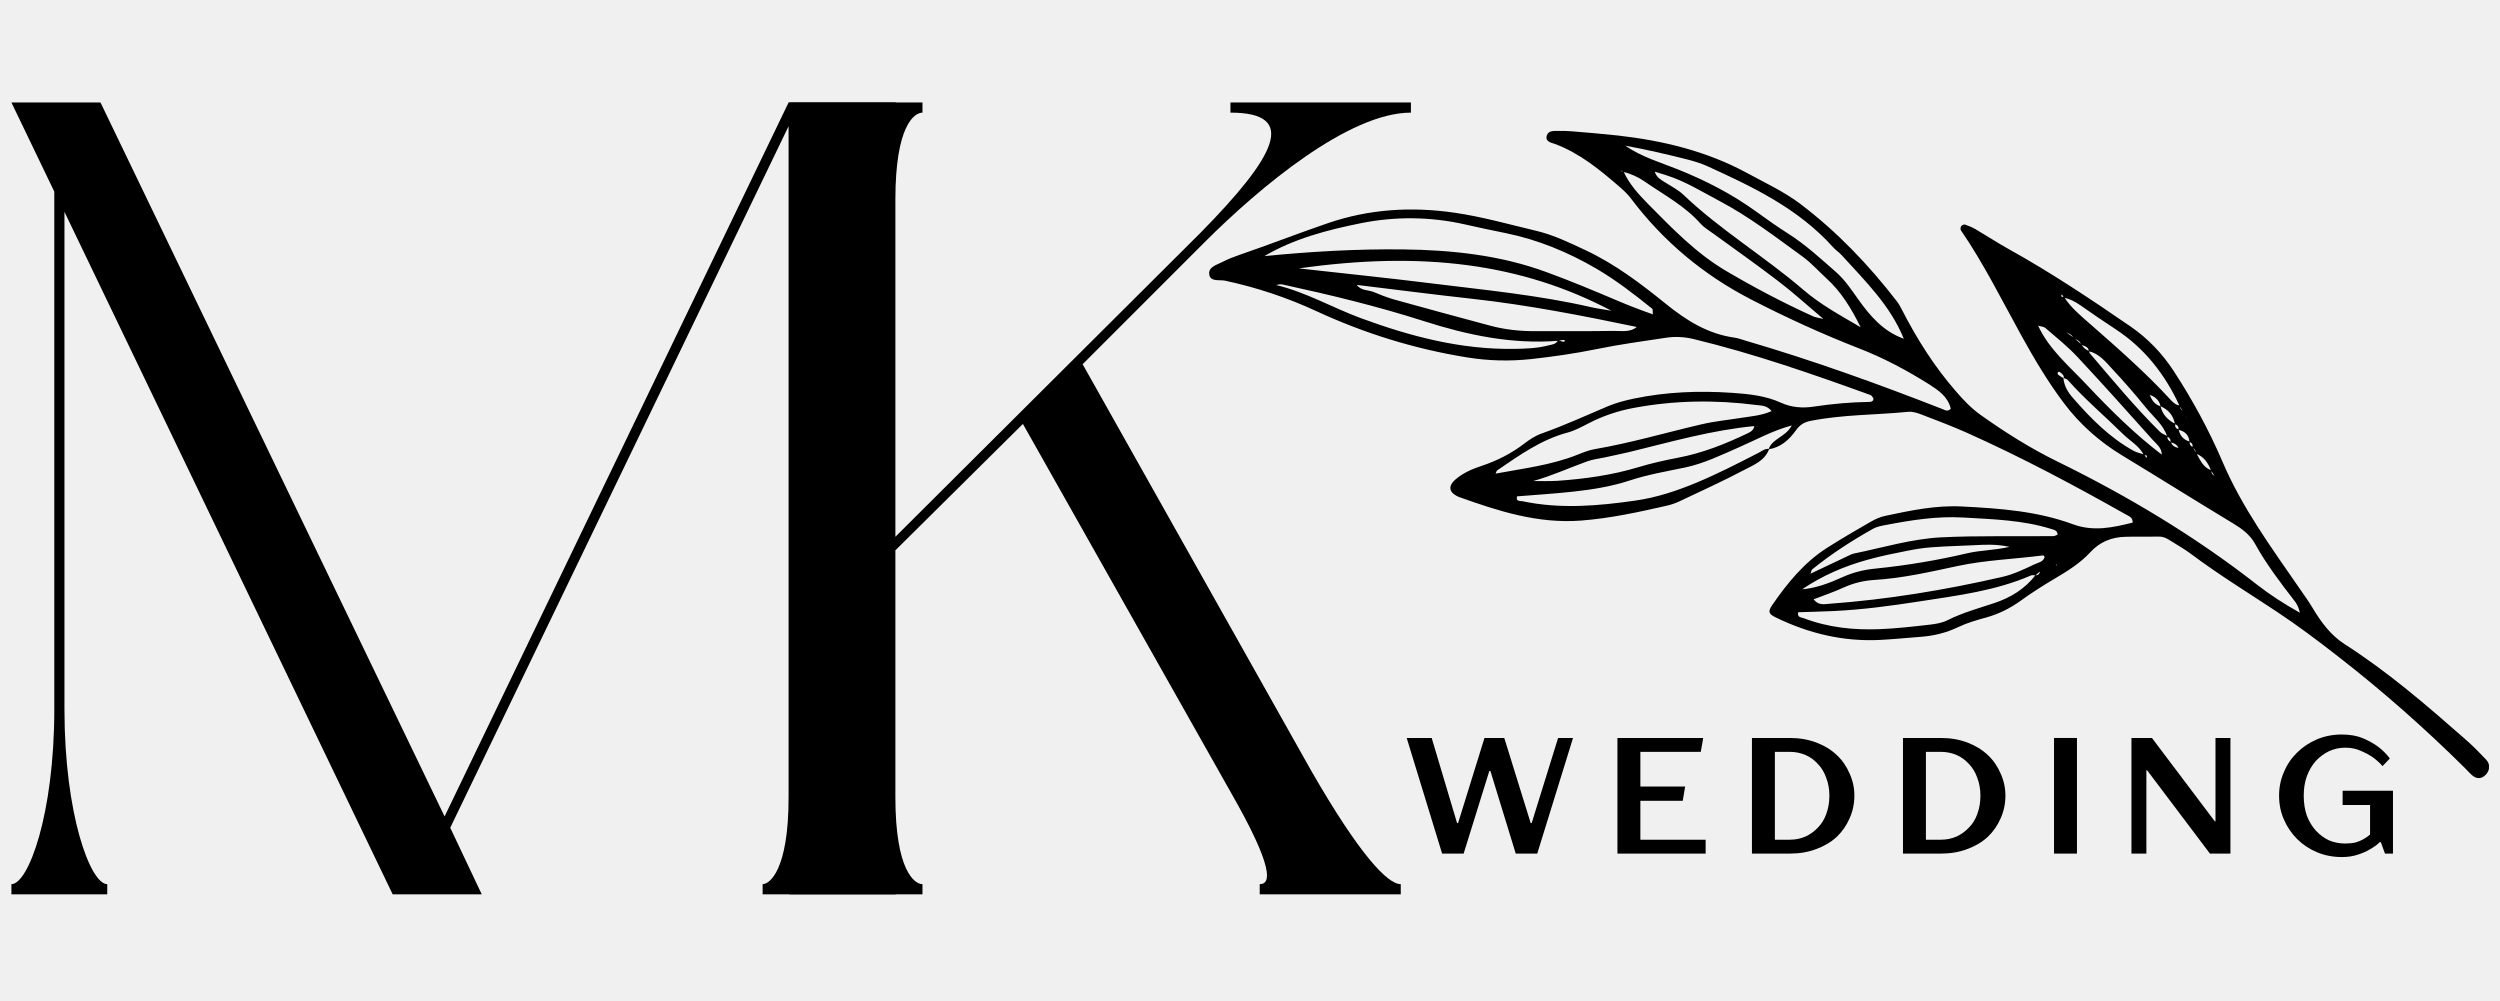
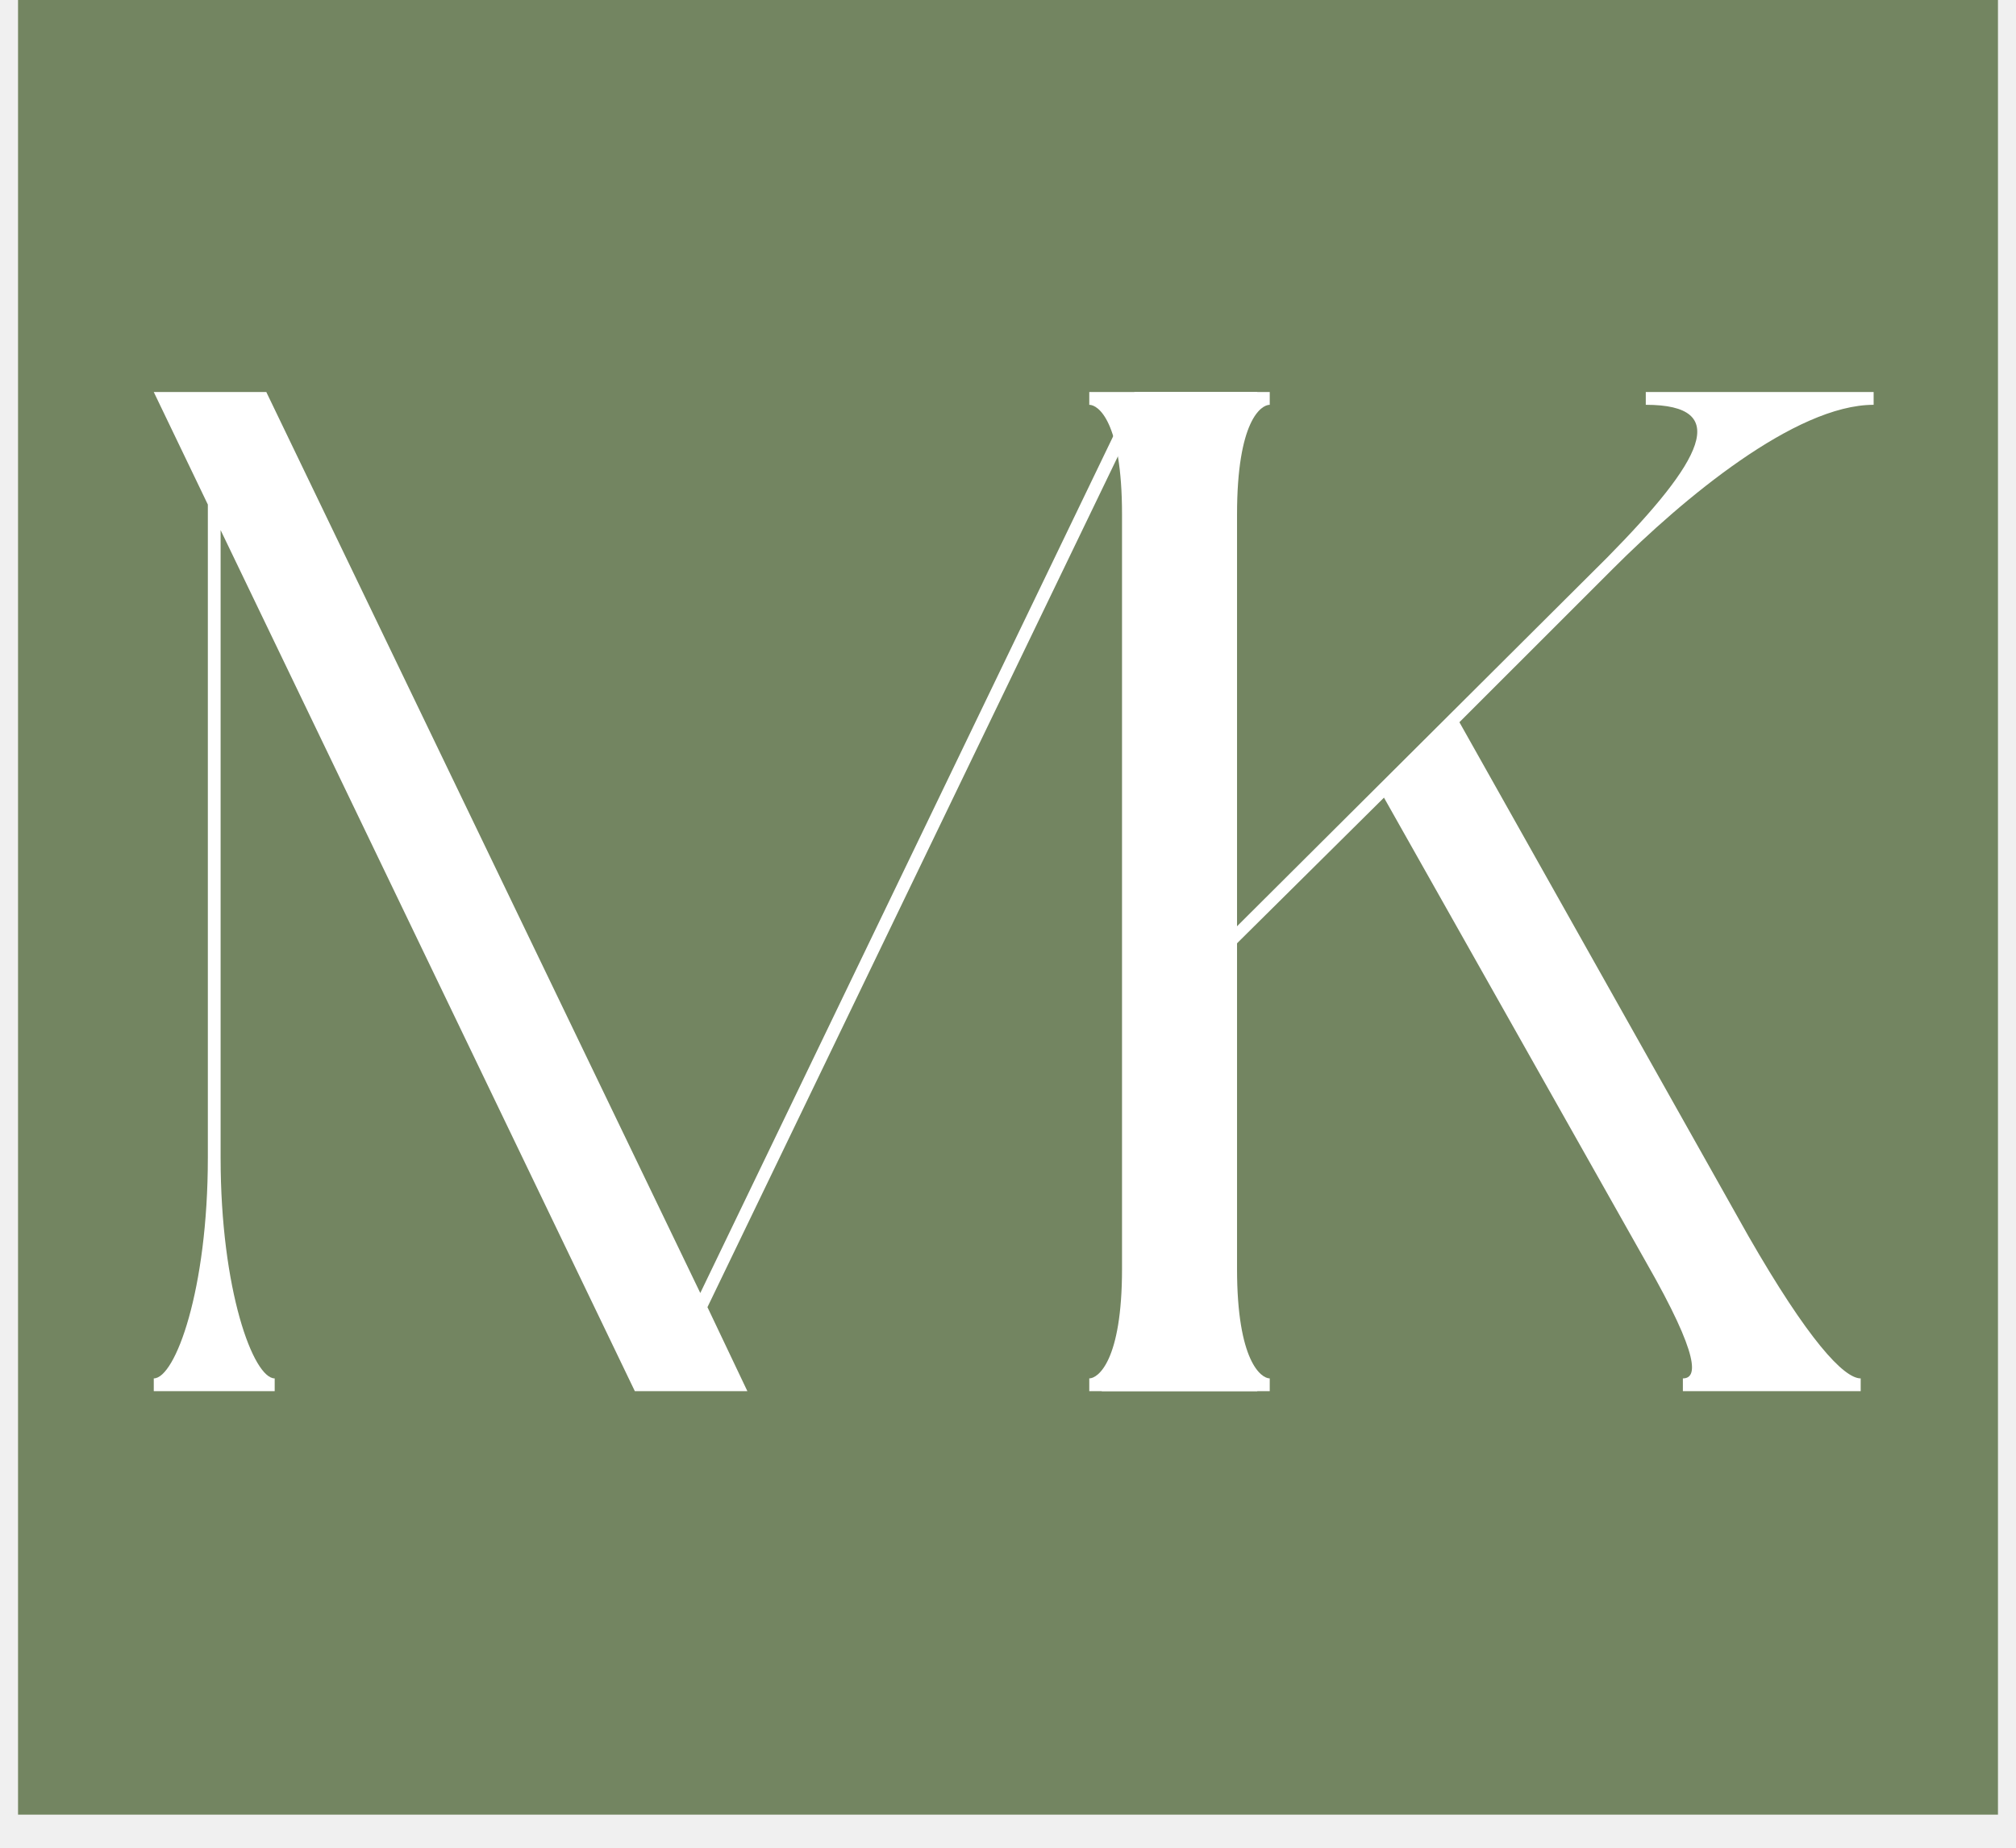
- <svg xmlns="http://www.w3.org/2000/svg" width="150" zoomAndPan="magnify" viewBox="0 0 112.5 45" height="60" preserveAspectRatio="xMidYMid meet" version="1.0">
+ <svg xmlns="http://www.w3.org/2000/svg" width="60" zoomAndPan="magnify" viewBox="0 0 45 41.25" height="55" preserveAspectRatio="xMidYMid meet" version="1.0">
  <defs>
    <g />
-     <clipPath id="1129a40169">
-       <path d="M 54.344 5.844 L 112.004 5.844 L 112.004 35.094 L 54.344 35.094 Z M 54.344 5.844 " clip-rule="nonzero" />
+     <clipPath id="996a43a1b2">
+       <path d="M 0.402 0 L 44.598 0 L 44.598 40.512 L 0.402 40.512 Z M 0.402 0 " clip-rule="nonzero" />
    </clipPath>
  </defs>
-   <g fill="#000000" fill-opacity="1">
-     <g transform="translate(-1.009427, 40.24453)">
+   <g clip-path="url(#996a43a1b2)">
+     <path fill="#ffffff" d="M 0.402 0 L 44.598 0 L 44.598 47.879 L 0.402 47.879 Z M 0.402 0 " fill-opacity="1" fill-rule="nonzero" />
+     <path fill="#ffffff" d="M 0.402 0 L 44.598 0 L 44.598 40.512 L 0.402 40.512 Z M 0.402 0 " fill-opacity="1" fill-rule="nonzero" />
+     <path fill="#738561" d="M 0.402 0 L 44.598 0 L 44.598 40.512 L 0.402 40.512 Z M 0.402 0 " fill-opacity="1" fill-rule="nonzero" />
+   </g>
+   <g fill="#ffffff" fill-opacity="1">
+     <g transform="translate(2.479428, 31.0571)">
      <g>
-         <path d="M 36.496 -35.633 L 21.016 -3.504 L 5.531 -35.633 L 1.523 -35.633 L 3.453 -31.621 L 3.453 -8.324 C 3.453 -3.605 2.285 -0.457 1.523 -0.457 L 1.523 0 L 5.836 0 L 5.836 -0.457 C 5.074 -0.457 3.91 -3.605 3.91 -8.324 L 3.91 -30.711 L 18.68 0 L 22.688 0 L 21.27 -2.996 L 36.496 -34.566 L 36.496 -4.367 C 36.496 -1.066 35.633 -0.457 35.328 -0.457 L 35.328 0 L 41.316 0 L 41.316 -0.457 C 41.012 -0.457 40.148 -1.066 40.148 -4.367 L 40.148 -31.266 C 40.148 -34.617 41.012 -35.176 41.316 -35.176 L 41.316 -35.633 Z M 36.496 -35.633 " />
+         <path d="M 22.844 -22.305 L 13.152 -2.191 L 3.465 -22.305 L 0.953 -22.305 L 2.16 -19.793 L 2.16 -5.211 C 2.16 -2.254 1.43 -0.285 0.953 -0.285 L 0.953 0 L 3.652 0 L 3.652 -0.285 C 3.176 -0.285 2.445 -2.254 2.445 -5.211 L 2.445 -19.223 L 11.691 0 L 14.203 0 L 13.312 -1.875 L 22.844 -21.637 L 22.844 -2.73 C 22.844 -0.668 22.305 -0.285 22.113 -0.285 L 22.113 0 L 25.863 0 L 25.863 -0.285 C 25.672 -0.285 25.133 -0.668 25.133 -2.73 L 25.133 -19.57 C 25.133 -21.668 25.672 -22.02 25.863 -22.02 L 25.863 -22.305 Z M 22.844 -22.305 " />
      </g>
    </g>
  </g>
-   <g clip-path="url(#1129a40169)">
-     <path fill="#000000" d="M 80.629 19.145 C 79.746 19.383 79.008 19.801 78.242 20.133 C 77.457 20.477 76.68 20.855 75.84 21.035 C 75 21.211 74.156 21.352 73.34 21.621 C 72.52 21.891 71.672 22.027 70.82 22.121 C 69.973 22.215 69.121 22.266 68.266 22.336 C 68.203 22.578 68.41 22.535 68.508 22.555 C 70.211 22.914 71.906 22.77 73.613 22.523 C 75.465 22.258 77.309 21.316 79.145 20.371 C 79.293 20.293 79.426 20.172 79.613 20.203 C 79.414 20.746 78.898 20.93 78.457 21.164 C 77.516 21.66 76.543 22.102 75.578 22.559 C 75.395 22.645 75.195 22.715 74.996 22.758 C 73.727 23.047 72.465 23.324 71.148 23.426 C 69.191 23.574 67.418 22.996 65.637 22.359 C 65.605 22.348 65.574 22.328 65.543 22.312 C 65.195 22.133 65.176 21.852 65.488 21.582 C 65.836 21.281 66.246 21.105 66.672 20.965 C 67.363 20.734 68 20.414 68.582 19.969 C 68.824 19.781 69.094 19.605 69.383 19.504 C 70.387 19.148 71.355 18.707 72.336 18.289 C 72.711 18.129 73.117 18.023 73.52 17.938 C 74.977 17.633 76.449 17.578 77.926 17.676 C 78.676 17.727 79.438 17.801 80.141 18.121 C 80.629 18.344 81.129 18.375 81.648 18.293 C 82.465 18.172 83.285 18.098 84.109 18.086 C 84.215 18.082 84.316 18.062 84.301 17.918 C 84.258 17.867 84.223 17.797 84.172 17.777 C 81.551 16.828 78.926 15.914 76.215 15.258 C 75.809 15.16 75.406 15.137 74.992 15.195 C 73.938 15.355 72.883 15.496 71.84 15.711 C 70.867 15.91 69.875 16.051 68.887 16.16 C 67.93 16.262 66.965 16.238 66.012 16.082 C 63.66 15.703 61.402 15.004 59.234 14 C 57.926 13.395 56.559 12.938 55.141 12.633 C 54.891 12.578 54.492 12.688 54.422 12.383 C 54.34 12.012 54.754 11.922 55.016 11.785 C 55.258 11.66 55.516 11.559 55.777 11.469 C 57.109 11.012 58.418 10.5 59.754 10.043 C 61.625 9.402 63.523 9.293 65.441 9.57 C 66.695 9.75 67.926 10.102 69.164 10.395 C 69.934 10.582 70.648 10.93 71.363 11.266 C 72.684 11.887 73.836 12.762 74.957 13.668 C 75.887 14.422 76.859 15.031 78.062 15.195 C 78.23 15.219 78.391 15.285 78.559 15.332 C 81.562 16.211 84.5 17.27 87.414 18.41 C 87.527 18.453 87.652 18.543 87.785 18.391 C 87.656 17.844 87.219 17.555 86.789 17.281 C 85.797 16.66 84.766 16.109 83.672 15.684 C 82.008 15.035 80.383 14.293 78.793 13.473 C 76.648 12.363 74.848 10.863 73.391 8.93 C 73.246 8.738 73.07 8.57 72.887 8.414 C 72 7.645 71.098 6.902 69.98 6.48 C 69.816 6.422 69.523 6.383 69.605 6.102 C 69.676 5.863 69.934 5.895 70.137 5.891 C 70.344 5.891 70.551 5.891 70.754 5.91 C 71.441 5.969 72.125 6.023 72.805 6.098 C 74.836 6.328 76.797 6.801 78.609 7.781 C 79.426 8.227 80.281 8.621 81.016 9.176 C 82.668 10.43 84.098 11.922 85.367 13.57 C 85.449 13.676 85.516 13.801 85.578 13.922 C 86.254 15.242 87.039 16.488 88.016 17.609 C 88.355 18.004 88.707 18.371 89.133 18.676 C 90.227 19.453 91.359 20.168 92.562 20.758 C 95.754 22.32 98.785 24.137 101.59 26.328 C 102.152 26.766 102.754 27.156 103.496 27.574 C 103.426 27.277 103.336 27.145 103.234 27.016 C 102.602 26.199 101.977 25.375 101.473 24.465 C 101.246 24.059 100.898 23.801 100.504 23.562 C 98.828 22.551 97.168 21.508 95.492 20.492 C 94.477 19.875 93.594 19.094 92.891 18.16 C 92.164 17.199 91.543 16.152 90.961 15.098 C 90.078 13.5 89.27 11.863 88.238 10.359 C 88.211 10.316 88.223 10.219 88.254 10.176 C 88.285 10.133 88.375 10.09 88.422 10.105 C 88.582 10.16 88.742 10.223 88.891 10.309 C 89.395 10.605 89.883 10.926 90.395 11.211 C 92.289 12.262 94.09 13.465 95.879 14.695 C 96.648 15.227 97.289 15.891 97.809 16.684 C 98.66 17.988 99.406 19.359 100.016 20.785 C 100.895 22.844 102.195 24.617 103.445 26.43 C 103.66 26.742 103.883 27.047 104.078 27.375 C 104.449 27.996 104.879 28.582 105.504 28.984 C 107.453 30.23 109.199 31.738 110.934 33.262 C 111.27 33.555 111.586 33.875 111.891 34.203 C 112.09 34.418 112.035 34.734 111.789 34.926 C 111.594 35.074 111.402 35.027 111.23 34.875 C 111.129 34.785 111.039 34.68 110.941 34.582 C 109.129 32.785 107.219 31.098 105.207 29.535 C 104.309 28.836 103.402 28.152 102.457 27.527 C 101.168 26.672 99.844 25.863 98.605 24.934 C 98.305 24.707 97.969 24.523 97.652 24.32 C 97.508 24.227 97.359 24.148 97.176 24.148 C 96.66 24.156 96.148 24.141 95.633 24.156 C 95.027 24.172 94.496 24.383 94.074 24.84 C 93.602 25.355 93.016 25.711 92.422 26.062 C 91.918 26.363 91.422 26.676 90.949 27.02 C 90.469 27.367 89.957 27.625 89.387 27.785 C 88.957 27.902 88.523 28.027 88.121 28.219 C 87.582 28.477 87.027 28.613 86.441 28.656 C 85.824 28.703 85.207 28.766 84.594 28.797 C 82.941 28.879 81.387 28.504 79.91 27.785 C 79.586 27.629 79.551 27.523 79.746 27.234 C 80.434 26.234 81.195 25.301 82.23 24.645 C 82.871 24.238 83.523 23.855 84.18 23.48 C 84.387 23.359 84.617 23.258 84.848 23.211 C 85.988 22.969 87.133 22.727 88.312 22.793 C 89.996 22.879 91.68 23 93.277 23.59 C 94.211 23.934 95.086 23.738 95.973 23.516 C 95.969 23.293 95.832 23.242 95.723 23.184 C 93.359 21.848 90.961 20.57 88.48 19.461 C 87.82 19.168 87.145 18.914 86.473 18.656 C 86.285 18.582 86.07 18.516 85.875 18.531 C 84.41 18.676 82.926 18.652 81.469 18.941 C 81.18 19 80.988 19.121 80.812 19.371 C 80.512 19.789 80.133 20.137 79.586 20.219 C 79.754 19.723 80.355 19.672 80.629 19.145 Z M 99.496 21.176 C 99.367 20.828 99.176 20.547 98.816 20.414 C 98.812 20.293 98.77 20.195 98.656 20.137 C 98.691 20.012 98.648 19.93 98.527 19.887 C 98.5 19.57 98.316 19.402 98.023 19.34 C 98.059 19.203 97.988 19.129 97.871 19.086 C 97.805 18.695 97.578 18.434 97.223 18.281 C 97.164 17.992 96.969 17.844 96.707 17.758 C 96.66 17.66 96.609 17.566 96.562 17.469 C 96.449 17.375 96.332 17.281 96.215 17.191 C 96.34 17.281 96.461 17.367 96.586 17.453 C 96.633 17.551 96.68 17.648 96.727 17.742 C 96.82 17.988 96.949 18.203 97.223 18.281 C 97.312 18.66 97.555 18.906 97.887 19.074 C 97.859 19.211 97.922 19.285 98.039 19.328 C 98.098 19.617 98.27 19.797 98.543 19.875 C 98.516 19.996 98.578 20.07 98.676 20.125 C 98.73 20.219 98.785 20.309 98.836 20.398 C 99.012 20.699 99.137 21.043 99.512 21.16 C 99.5 21.281 99.551 21.363 99.656 21.414 L 99.676 21.457 L 99.66 21.426 C 99.605 21.34 99.551 21.258 99.496 21.176 Z M 98.223 18.508 C 98.176 18.422 98.125 18.34 98.078 18.258 C 97.43 16.859 96.52 15.684 95.227 14.832 C 94.684 14.477 94.148 14.109 93.617 13.738 C 93.391 13.582 93.152 13.449 92.879 13.398 C 92.848 13.348 92.816 13.293 92.785 13.246 C 92.688 13.398 92.863 13.336 92.898 13.387 C 93.195 13.848 93.621 14.195 94.023 14.551 C 95.281 15.652 96.539 16.754 97.672 17.984 C 97.789 18.113 97.91 18.23 98.098 18.246 C 98.098 18.355 98.133 18.445 98.242 18.496 C 98.289 18.582 98.34 18.676 98.387 18.762 L 98.41 18.816 L 98.398 18.773 C 98.34 18.684 98.281 18.594 98.223 18.508 Z M 92.562 25.441 C 92.613 25.445 92.602 25.492 92.539 25.477 C 92.539 25.473 92.504 25.488 92.504 25.488 L 92.547 25.477 C 92.602 25.352 92.43 25.426 92.562 25.441 Z M 91.867 25.719 L 91.82 25.703 C 91.742 25.762 91.672 25.824 91.598 25.891 C 91.527 25.891 91.453 25.871 91.395 25.895 C 89.801 26.586 88.102 26.797 86.406 27.059 C 85.121 27.258 83.832 27.434 82.531 27.496 C 81.992 27.523 81.453 27.531 80.918 27.551 C 80.867 27.793 81.059 27.777 81.16 27.816 C 82.27 28.242 83.426 28.359 84.594 28.312 C 85.348 28.281 86.098 28.195 86.844 28.109 C 87.113 28.078 87.398 28.031 87.637 27.91 C 88.316 27.57 89.043 27.371 89.758 27.133 C 90.477 26.891 91.117 26.504 91.594 25.887 C 91.734 25.895 91.793 25.809 91.805 25.68 Z M 92.012 12.73 C 92.02 12.73 92.023 12.73 92.031 12.73 C 92.023 12.789 92.02 12.719 92.012 12.73 Z M 92.141 14.039 C 92.242 14.141 92.34 14.238 92.438 14.34 L 92.461 14.383 L 92.441 14.348 C 92.336 14.246 92.23 14.145 92.121 14.047 C 91.988 13.953 91.855 13.859 91.723 13.77 L 91.699 13.719 L 91.715 13.758 C 91.855 13.852 91.996 13.945 92.141 14.039 Z M 93.32 15.195 C 93.438 15.297 93.551 15.398 93.664 15.5 C 93.746 15.641 93.852 15.746 94.012 15.789 C 94.02 15.824 94.016 15.867 94.035 15.891 C 95.062 17.094 96.07 18.316 97.195 19.43 C 97.285 19.52 97.426 19.562 97.543 19.629 C 97.512 19.762 97.59 19.836 97.691 19.891 C 97.75 20.074 97.895 20.133 98.059 20.164 L 98.066 20.242 L 98.039 20.18 C 97.977 20.008 97.836 19.938 97.672 19.902 C 97.695 19.773 97.629 19.695 97.523 19.641 C 97.348 19.105 96.906 18.762 96.57 18.348 C 96.078 17.742 95.566 17.152 95.035 16.586 C 94.742 16.266 94.457 15.914 94 15.805 C 93.977 15.59 93.793 15.574 93.648 15.512 C 93.605 15.332 93.441 15.285 93.305 15.207 C 93.23 15.043 93.07 14.996 92.922 14.934 L 92.918 14.883 L 92.926 14.918 C 93.055 15.008 93.188 15.102 93.32 15.195 Z M 95.539 19.535 C 94.711 18.719 93.82 17.969 93.047 17.098 C 93.008 17.051 92.926 17.039 92.863 17.012 C 92.891 16.895 92.812 16.84 92.738 16.777 C 92.668 16.715 92.621 16.711 92.594 16.781 C 92.586 16.805 92.602 16.852 92.621 16.867 C 92.695 16.922 92.777 16.969 92.855 17.02 C 92.883 17.383 93.078 17.68 93.301 17.93 C 94.094 18.836 94.938 19.695 96.008 20.285 C 96.152 20.367 96.328 20.398 96.488 20.453 C 96.52 20.5 96.551 20.551 96.586 20.602 C 96.68 20.445 96.508 20.512 96.469 20.465 C 96.258 20.059 95.852 19.844 95.539 19.535 Z M 96.871 19.793 C 95.758 18.547 94.641 17.301 93.5 16.078 C 93.059 15.605 92.551 15.195 92.059 14.773 C 91.969 14.691 91.812 14.688 91.684 14.648 L 91.715 14.594 L 91.707 14.637 C 92.203 15.727 93.121 16.48 93.91 17.324 C 94.965 18.445 96.062 19.531 97.293 20.469 C 97.34 20.488 97.379 20.512 97.426 20.535 C 97.375 20.516 97.328 20.492 97.277 20.473 C 97.293 20.156 97.043 19.988 96.871 19.793 Z M 81.055 26.523 C 81.715 26.473 82.324 26.238 82.918 25.969 C 83.395 25.754 83.879 25.637 84.398 25.586 C 85.801 25.445 87.188 25.211 88.555 24.891 C 89.125 24.758 89.711 24.77 90.43 24.609 C 89.801 24.473 89.309 24.512 88.816 24.535 C 88.199 24.566 87.582 24.578 86.969 24.625 C 86.594 24.648 86.219 24.707 85.848 24.781 C 85.242 24.902 84.637 25.02 84.043 25.188 C 82.98 25.48 81.98 25.914 81.066 26.539 Z M 79.102 19.188 C 79.082 19.18 79.066 19.168 79.047 19.168 C 79.02 19.164 78.988 19.168 78.957 19.172 C 77.039 19.355 75.191 19.883 73.324 20.34 C 72.961 20.426 72.59 20.5 72.223 20.582 C 71.953 20.641 71.676 20.668 71.422 20.762 C 70.617 21.051 69.84 21.41 68.992 21.648 C 69.355 21.645 69.723 21.66 70.082 21.637 C 71.316 21.551 72.535 21.383 73.727 21.023 C 74.316 20.844 74.922 20.711 75.527 20.594 C 76.613 20.387 77.629 19.984 78.625 19.508 C 78.777 19.434 78.934 19.355 78.945 19.148 C 78.996 19.16 79.047 19.176 79.102 19.188 Z M 70.297 15.367 C 70.387 15.395 70.43 15.371 70.406 15.309 C 70.402 15.297 70.344 15.297 70.312 15.301 C 70.25 15.309 70.188 15.324 70.125 15.336 C 68.039 15.5 66.047 15.082 64.07 14.449 C 61.984 13.781 59.852 13.266 57.711 12.801 C 57.621 12.785 57.531 12.797 57.43 12.828 C 58.773 13.148 59.965 13.848 61.246 14.32 C 63.477 15.141 65.75 15.738 68.148 15.699 C 68.66 15.691 69.176 15.676 69.676 15.543 C 69.836 15.504 70.02 15.496 70.109 15.316 C 70.172 15.332 70.234 15.352 70.297 15.367 Z M 81.426 25.82 L 81.465 25.82 C 82.051 25.543 82.641 25.262 83.23 24.984 C 83.293 24.953 83.355 24.922 83.422 24.91 C 84.73 24.645 86.004 24.25 87.359 24.18 C 89.039 24.098 90.719 24.145 92.398 24.125 C 92.461 24.125 92.523 24.086 92.586 24.066 C 92.598 23.879 92.449 23.848 92.324 23.809 C 91.031 23.402 89.691 23.367 88.355 23.289 C 87.176 23.219 86.027 23.402 84.879 23.621 C 84.676 23.66 84.465 23.695 84.289 23.793 C 83.332 24.332 82.406 24.926 81.551 25.621 C 81.508 25.66 81.504 25.746 81.48 25.809 Z M 74.164 9.18 C 75.25 10.277 76.328 11.402 77.68 12.195 C 78.953 12.945 80.258 13.633 81.605 14.242 C 81.695 14.281 81.801 14.289 82.051 14.352 C 81.297 13.715 80.676 13.148 80.008 12.641 C 79.055 11.91 78.07 11.219 77.098 10.512 C 76.902 10.367 76.688 10.246 76.531 10.07 C 75.809 9.254 74.855 8.758 73.984 8.152 C 73.695 7.953 73.383 7.82 73.051 7.734 C 73.012 7.711 72.977 7.688 72.938 7.668 C 72.953 7.684 72.965 7.707 72.984 7.715 C 73.008 7.723 73.039 7.723 73.062 7.723 C 73.32 8.293 73.75 8.758 74.164 9.18 Z M 73.68 14.719 C 71.227 14.207 68.773 13.727 66.277 13.449 C 64.543 13.258 62.809 13.035 61.051 12.82 C 61.258 13.094 61.574 13.039 61.824 13.145 C 62.105 13.262 62.398 13.379 62.691 13.465 C 64.148 13.867 65.605 14.27 67.062 14.656 C 67.73 14.836 68.41 14.906 69.102 14.902 C 70.266 14.895 71.434 14.91 72.598 14.891 C 72.961 14.883 73.352 14.977 73.672 14.699 C 73.668 14.707 73.715 14.691 73.68 14.719 Z M 82.867 11.473 C 82.75 11.348 82.602 11.254 82.488 11.125 C 80.93 9.387 78.887 8.414 76.82 7.473 C 76.543 7.348 76.242 7.258 75.945 7.18 C 75.016 6.945 74.082 6.727 73.133 6.555 C 73.867 7.059 74.707 7.305 75.512 7.625 C 76.758 8.125 77.941 8.734 79.031 9.523 C 79.504 9.867 79.98 10.203 80.473 10.516 C 81.258 11.016 81.941 11.648 82.637 12.258 C 83.023 12.602 83.309 13.031 83.609 13.453 C 84.145 14.215 84.754 14.918 85.668 15.242 L 85.684 15.297 L 85.676 15.258 C 85.074 13.75 83.926 12.641 82.867 11.473 Z M 67.285 21.316 C 68.527 21.082 69.793 20.938 70.98 20.465 C 71.234 20.363 71.492 20.258 71.762 20.211 C 73.387 19.934 74.969 19.465 76.57 19.094 C 77.168 18.953 77.789 18.895 78.398 18.797 C 78.828 18.73 79.27 18.699 79.723 18.5 C 79.516 18.242 79.266 18.254 79.051 18.227 C 77.203 17.988 75.359 18.012 73.523 18.355 C 72.812 18.488 72.129 18.715 71.484 19.051 C 71.176 19.207 70.871 19.379 70.543 19.465 C 69.355 19.781 68.375 20.484 67.383 21.16 C 67.336 21.191 67.324 21.273 67.297 21.332 C 67.293 21.328 67.289 21.32 67.285 21.316 Z M 56.852 11.535 L 56.879 11.527 C 58.961 11.32 61.043 11.199 63.129 11.223 C 65.328 11.25 67.508 11.477 69.594 12.246 C 70.656 12.633 71.699 13.07 72.742 13.512 C 73.273 13.738 73.805 13.945 74.379 14.145 C 74.363 14.008 74.383 13.918 74.352 13.895 C 73.547 13.246 72.734 12.617 71.844 12.094 C 70.559 11.344 69.207 10.785 67.746 10.488 C 67.141 10.367 66.539 10.238 65.938 10.102 C 64.375 9.746 62.789 9.734 61.242 10.043 C 59.742 10.348 58.242 10.73 56.895 11.527 Z M 64.367 12.746 C 66.781 13.047 69.207 13.273 71.586 13.82 C 71.852 13.883 72.121 13.914 72.516 13.984 C 68.453 11.844 63.996 11.293 58.449 12.078 C 60.422 12.301 62.398 12.5 64.367 12.746 Z M 74.898 8.188 C 75.188 8.375 75.504 8.531 75.75 8.762 C 77.422 10.355 79.406 11.543 81.152 13.043 C 81.922 13.707 82.836 14.203 83.73 14.727 C 83.324 13.91 82.871 13.145 82.195 12.531 C 81.84 12.207 81.516 11.84 81.133 11.559 C 79.91 10.672 78.715 9.75 77.375 9.043 C 76.59 8.629 75.832 8.152 74.973 7.883 C 74.812 7.836 74.652 7.781 74.465 7.723 C 74.543 7.988 74.727 8.078 74.898 8.188 Z M 82.297 27.172 C 84.934 26.98 87.531 26.551 90.102 25.961 C 90.609 25.844 91.074 25.621 91.535 25.402 C 91.711 25.316 91.938 25.297 92.012 25.066 C 91.988 25.039 91.961 24.992 91.941 24.992 C 90.656 25.16 89.359 25.199 88.078 25.473 C 86.844 25.738 85.605 26.023 84.336 26.098 C 83.852 26.129 83.395 26.242 82.949 26.445 C 82.52 26.641 82.074 26.793 81.613 26.969 C 81.828 27.25 82.078 27.188 82.297 27.172 Z M 82.297 27.172 " fill-opacity="1" fill-rule="nonzero" />
-   </g>
-   <g fill="#000000" fill-opacity="1">
-     <g transform="translate(63.19231, 38.41157)">
+   <g fill="#ffffff" fill-opacity="1">
+     <g transform="translate(23.36119, 31.0571)">
      <g>
-         <path d="M 0.109 -5.203 L 1.234 -5.203 L 2.375 -1.375 L 2.422 -1.375 L 3.609 -5.203 L 4.5 -5.203 L 5.688 -1.375 L 5.734 -1.375 L 6.922 -5.203 L 7.594 -5.203 L 5.984 0 L 5.016 0 L 3.875 -3.719 L 3.828 -3.719 L 2.672 0 L 1.703 0 Z M 0.109 -5.203 " />
-       </g>
-     </g>
-   </g>
-   <g fill="#000000" fill-opacity="1">
-     <g transform="translate(72.22268, 38.41157)">
-       <g>
-         <path d="M 0.562 -5.203 L 4.422 -5.203 L 4.312 -4.578 L 1.594 -4.578 L 1.594 -3.016 L 3.609 -3.016 L 3.5 -2.375 L 1.594 -2.375 L 1.594 -0.625 L 4.531 -0.625 L 4.531 0 L 0.562 0 Z M 0.562 -5.203 " />
-       </g>
-     </g>
-   </g>
-   <g fill="#000000" fill-opacity="1">
-     <g transform="translate(78.27519, 38.41157)">
-       <g>
-         <path d="M 0.562 -5.203 L 2.266 -5.203 C 2.703 -5.203 3.098 -5.133 3.453 -5 C 3.816 -4.863 4.125 -4.676 4.375 -4.438 C 4.625 -4.207 4.816 -3.93 4.953 -3.609 C 5.098 -3.297 5.172 -2.961 5.172 -2.609 C 5.172 -2.242 5.098 -1.898 4.953 -1.578 C 4.816 -1.266 4.625 -0.988 4.375 -0.75 C 4.125 -0.52 3.816 -0.336 3.453 -0.203 C 3.098 -0.066 2.703 0 2.266 0 L 0.562 0 Z M 2.266 -0.625 C 2.516 -0.625 2.75 -0.672 2.969 -0.766 C 3.188 -0.867 3.375 -1.004 3.531 -1.172 C 3.695 -1.336 3.82 -1.539 3.906 -1.781 C 4 -2.031 4.047 -2.305 4.047 -2.609 C 4.047 -2.898 4 -3.164 3.906 -3.406 C 3.82 -3.656 3.695 -3.863 3.531 -4.031 C 3.375 -4.207 3.188 -4.344 2.969 -4.438 C 2.75 -4.531 2.516 -4.578 2.266 -4.578 L 1.594 -4.578 L 1.594 -0.625 Z M 2.266 -0.625 " />
-       </g>
-     </g>
-   </g>
-   <g fill="#000000" fill-opacity="1">
-     <g transform="translate(85.07216, 38.41157)">
-       <g>
-         <path d="M 0.562 -5.203 L 2.266 -5.203 C 2.703 -5.203 3.098 -5.133 3.453 -5 C 3.816 -4.863 4.125 -4.676 4.375 -4.438 C 4.625 -4.207 4.816 -3.93 4.953 -3.609 C 5.098 -3.297 5.172 -2.961 5.172 -2.609 C 5.172 -2.242 5.098 -1.898 4.953 -1.578 C 4.816 -1.266 4.625 -0.988 4.375 -0.75 C 4.125 -0.52 3.816 -0.336 3.453 -0.203 C 3.098 -0.066 2.703 0 2.266 0 L 0.562 0 Z M 2.266 -0.625 C 2.516 -0.625 2.75 -0.672 2.969 -0.766 C 3.188 -0.867 3.375 -1.004 3.531 -1.172 C 3.695 -1.336 3.82 -1.539 3.906 -1.781 C 4 -2.031 4.047 -2.305 4.047 -2.609 C 4.047 -2.898 4 -3.164 3.906 -3.406 C 3.82 -3.656 3.695 -3.863 3.531 -4.031 C 3.375 -4.207 3.188 -4.344 2.969 -4.438 C 2.75 -4.531 2.516 -4.578 2.266 -4.578 L 1.594 -4.578 L 1.594 -0.625 Z M 2.266 -0.625 " />
-       </g>
-     </g>
-   </g>
-   <g fill="#000000" fill-opacity="1">
-     <g transform="translate(91.86914, 38.41157)">
-       <g>
-         <path d="M 0.562 -5.203 L 1.594 -5.203 L 1.594 0 L 0.562 0 Z M 0.562 -5.203 " />
-       </g>
-     </g>
-   </g>
-   <g fill="#000000" fill-opacity="1">
-     <g transform="translate(95.35323, 38.41157)">
-       <g>
-         <path d="M 0.562 -5.203 L 1.484 -5.203 L 4.312 -1.453 L 4.344 -1.453 L 4.344 -5.203 L 5.016 -5.203 L 5.016 0 L 4.094 0 L 1.266 -3.75 L 1.234 -3.75 L 1.234 0 L 0.562 0 Z M 0.562 -5.203 " />
-       </g>
-     </g>
-   </g>
-   <g fill="#000000" fill-opacity="1">
-     <g transform="translate(102.2619, 38.41157)">
-       <g>
-         <path d="M 3.125 0.156 C 2.719 0.156 2.344 0.082 2 -0.062 C 1.656 -0.207 1.359 -0.406 1.109 -0.656 C 0.859 -0.906 0.66 -1.195 0.516 -1.531 C 0.367 -1.863 0.297 -2.223 0.297 -2.609 C 0.297 -2.984 0.367 -3.336 0.516 -3.672 C 0.66 -4.016 0.859 -4.305 1.109 -4.547 C 1.359 -4.797 1.656 -4.992 2 -5.141 C 2.344 -5.285 2.719 -5.359 3.125 -5.359 C 3.488 -5.359 3.805 -5.301 4.078 -5.188 C 4.348 -5.07 4.57 -4.945 4.75 -4.812 C 4.957 -4.656 5.133 -4.477 5.281 -4.281 L 4.953 -3.938 C 4.816 -4.094 4.664 -4.227 4.5 -4.344 C 4.352 -4.445 4.176 -4.539 3.969 -4.625 C 3.77 -4.719 3.535 -4.766 3.266 -4.766 C 3.016 -4.766 2.773 -4.711 2.547 -4.609 C 2.328 -4.504 2.129 -4.359 1.953 -4.172 C 1.785 -3.984 1.648 -3.754 1.547 -3.484 C 1.453 -3.223 1.406 -2.93 1.406 -2.609 C 1.406 -2.273 1.453 -1.973 1.547 -1.703 C 1.648 -1.441 1.785 -1.219 1.953 -1.031 C 2.129 -0.844 2.328 -0.695 2.547 -0.594 C 2.773 -0.5 3.016 -0.453 3.266 -0.453 C 3.441 -0.453 3.598 -0.469 3.734 -0.5 C 3.867 -0.539 3.984 -0.586 4.078 -0.641 C 4.191 -0.703 4.297 -0.773 4.391 -0.859 L 4.391 -2.188 L 3.156 -2.188 L 3.156 -2.828 L 5.422 -2.828 L 5.422 0 L 5.062 0 L 4.875 -0.516 L 4.828 -0.516 C 4.703 -0.391 4.551 -0.281 4.375 -0.188 C 4.238 -0.102 4.062 -0.023 3.844 0.047 C 3.633 0.117 3.395 0.156 3.125 0.156 Z M 3.125 0.156 " />
-       </g>
-     </g>
-   </g>
-   <g fill="#000000" fill-opacity="1">
-     <g transform="translate(33.99925, 40.24453)">
-       <g>
-         <path d="M 14.719 -23.855 L 20.203 -29.34 C 22.688 -31.824 26.699 -35.176 29.492 -35.176 L 29.492 -35.633 L 21.371 -35.633 L 21.371 -35.176 C 24.465 -35.176 23.398 -33.195 20 -29.746 L 6.293 -16.09 L 6.293 -31.266 C 6.293 -34.617 7.156 -35.176 7.512 -35.176 L 7.512 -35.633 L 1.523 -35.633 L 1.523 -35.176 C 1.828 -35.176 2.691 -34.617 2.691 -31.266 L 2.691 -4.367 C 2.691 -1.066 1.828 -0.457 1.523 -0.457 L 1.523 0 L 7.512 0 L 7.512 -0.457 C 7.156 -0.457 6.293 -1.066 6.293 -4.367 L 6.293 -15.48 L 12.031 -21.168 L 21.371 -4.617 C 23.348 -1.168 23.195 -0.457 22.688 -0.457 L 22.688 0 L 29.035 0 L 29.035 -0.457 C 28.426 -0.457 27.156 -1.828 25.023 -5.531 Z M 14.719 -23.855 " />
+         <path d="M 9.215 -14.934 L 12.645 -18.363 C 14.203 -19.922 16.711 -22.02 18.461 -22.02 L 18.461 -22.305 L 13.375 -22.305 L 13.375 -22.02 C 15.312 -22.02 14.648 -20.777 12.52 -18.617 L 3.941 -10.07 L 3.941 -19.57 C 3.941 -21.668 4.48 -22.02 4.703 -22.02 L 4.703 -22.305 L 0.953 -22.305 L 0.953 -22.02 C 1.145 -22.02 1.684 -21.668 1.684 -19.57 L 1.684 -2.73 C 1.684 -0.668 1.145 -0.285 0.953 -0.285 L 0.953 0 L 4.703 0 L 4.703 -0.285 C 4.48 -0.285 3.941 -0.668 3.941 -2.73 L 3.941 -9.691 L 7.531 -13.25 L 13.375 -2.891 C 14.613 -0.73 14.52 -0.285 14.203 -0.285 L 14.203 0 L 18.172 0 L 18.172 -0.285 C 17.793 -0.285 16.996 -1.145 15.664 -3.465 Z M 9.215 -14.934 " />
      </g>
    </g>
  </g>
</svg>
